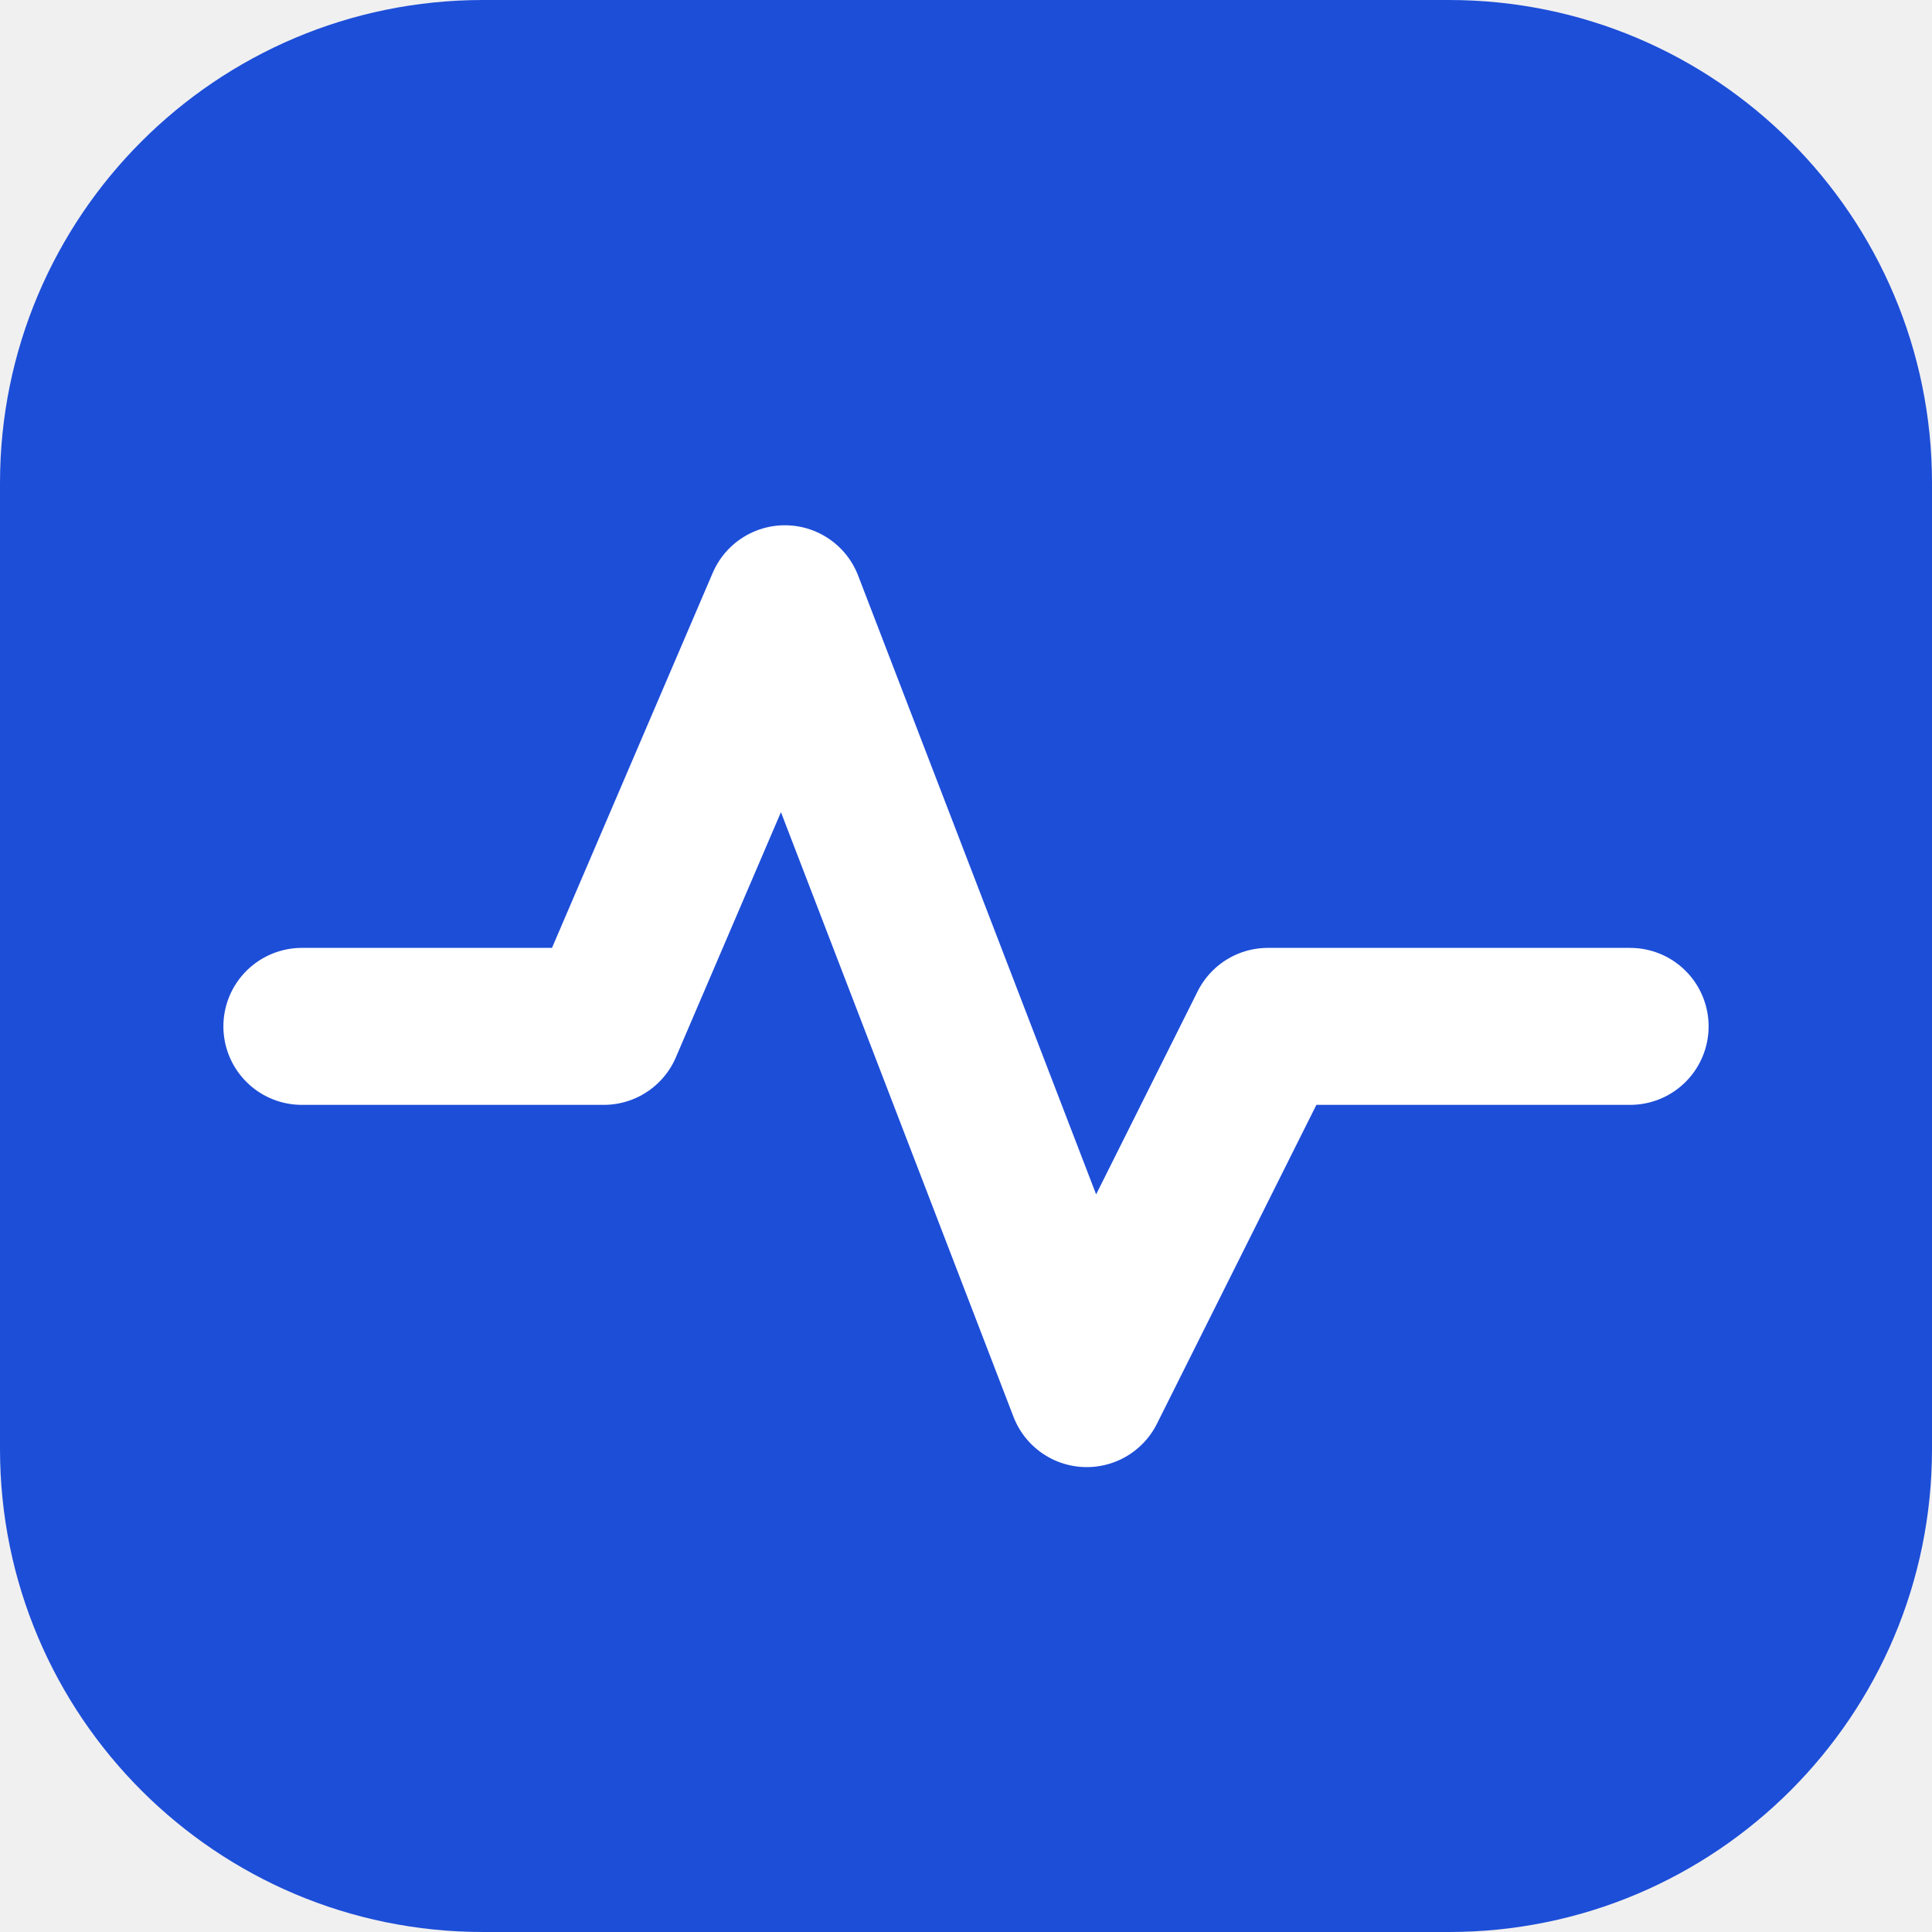
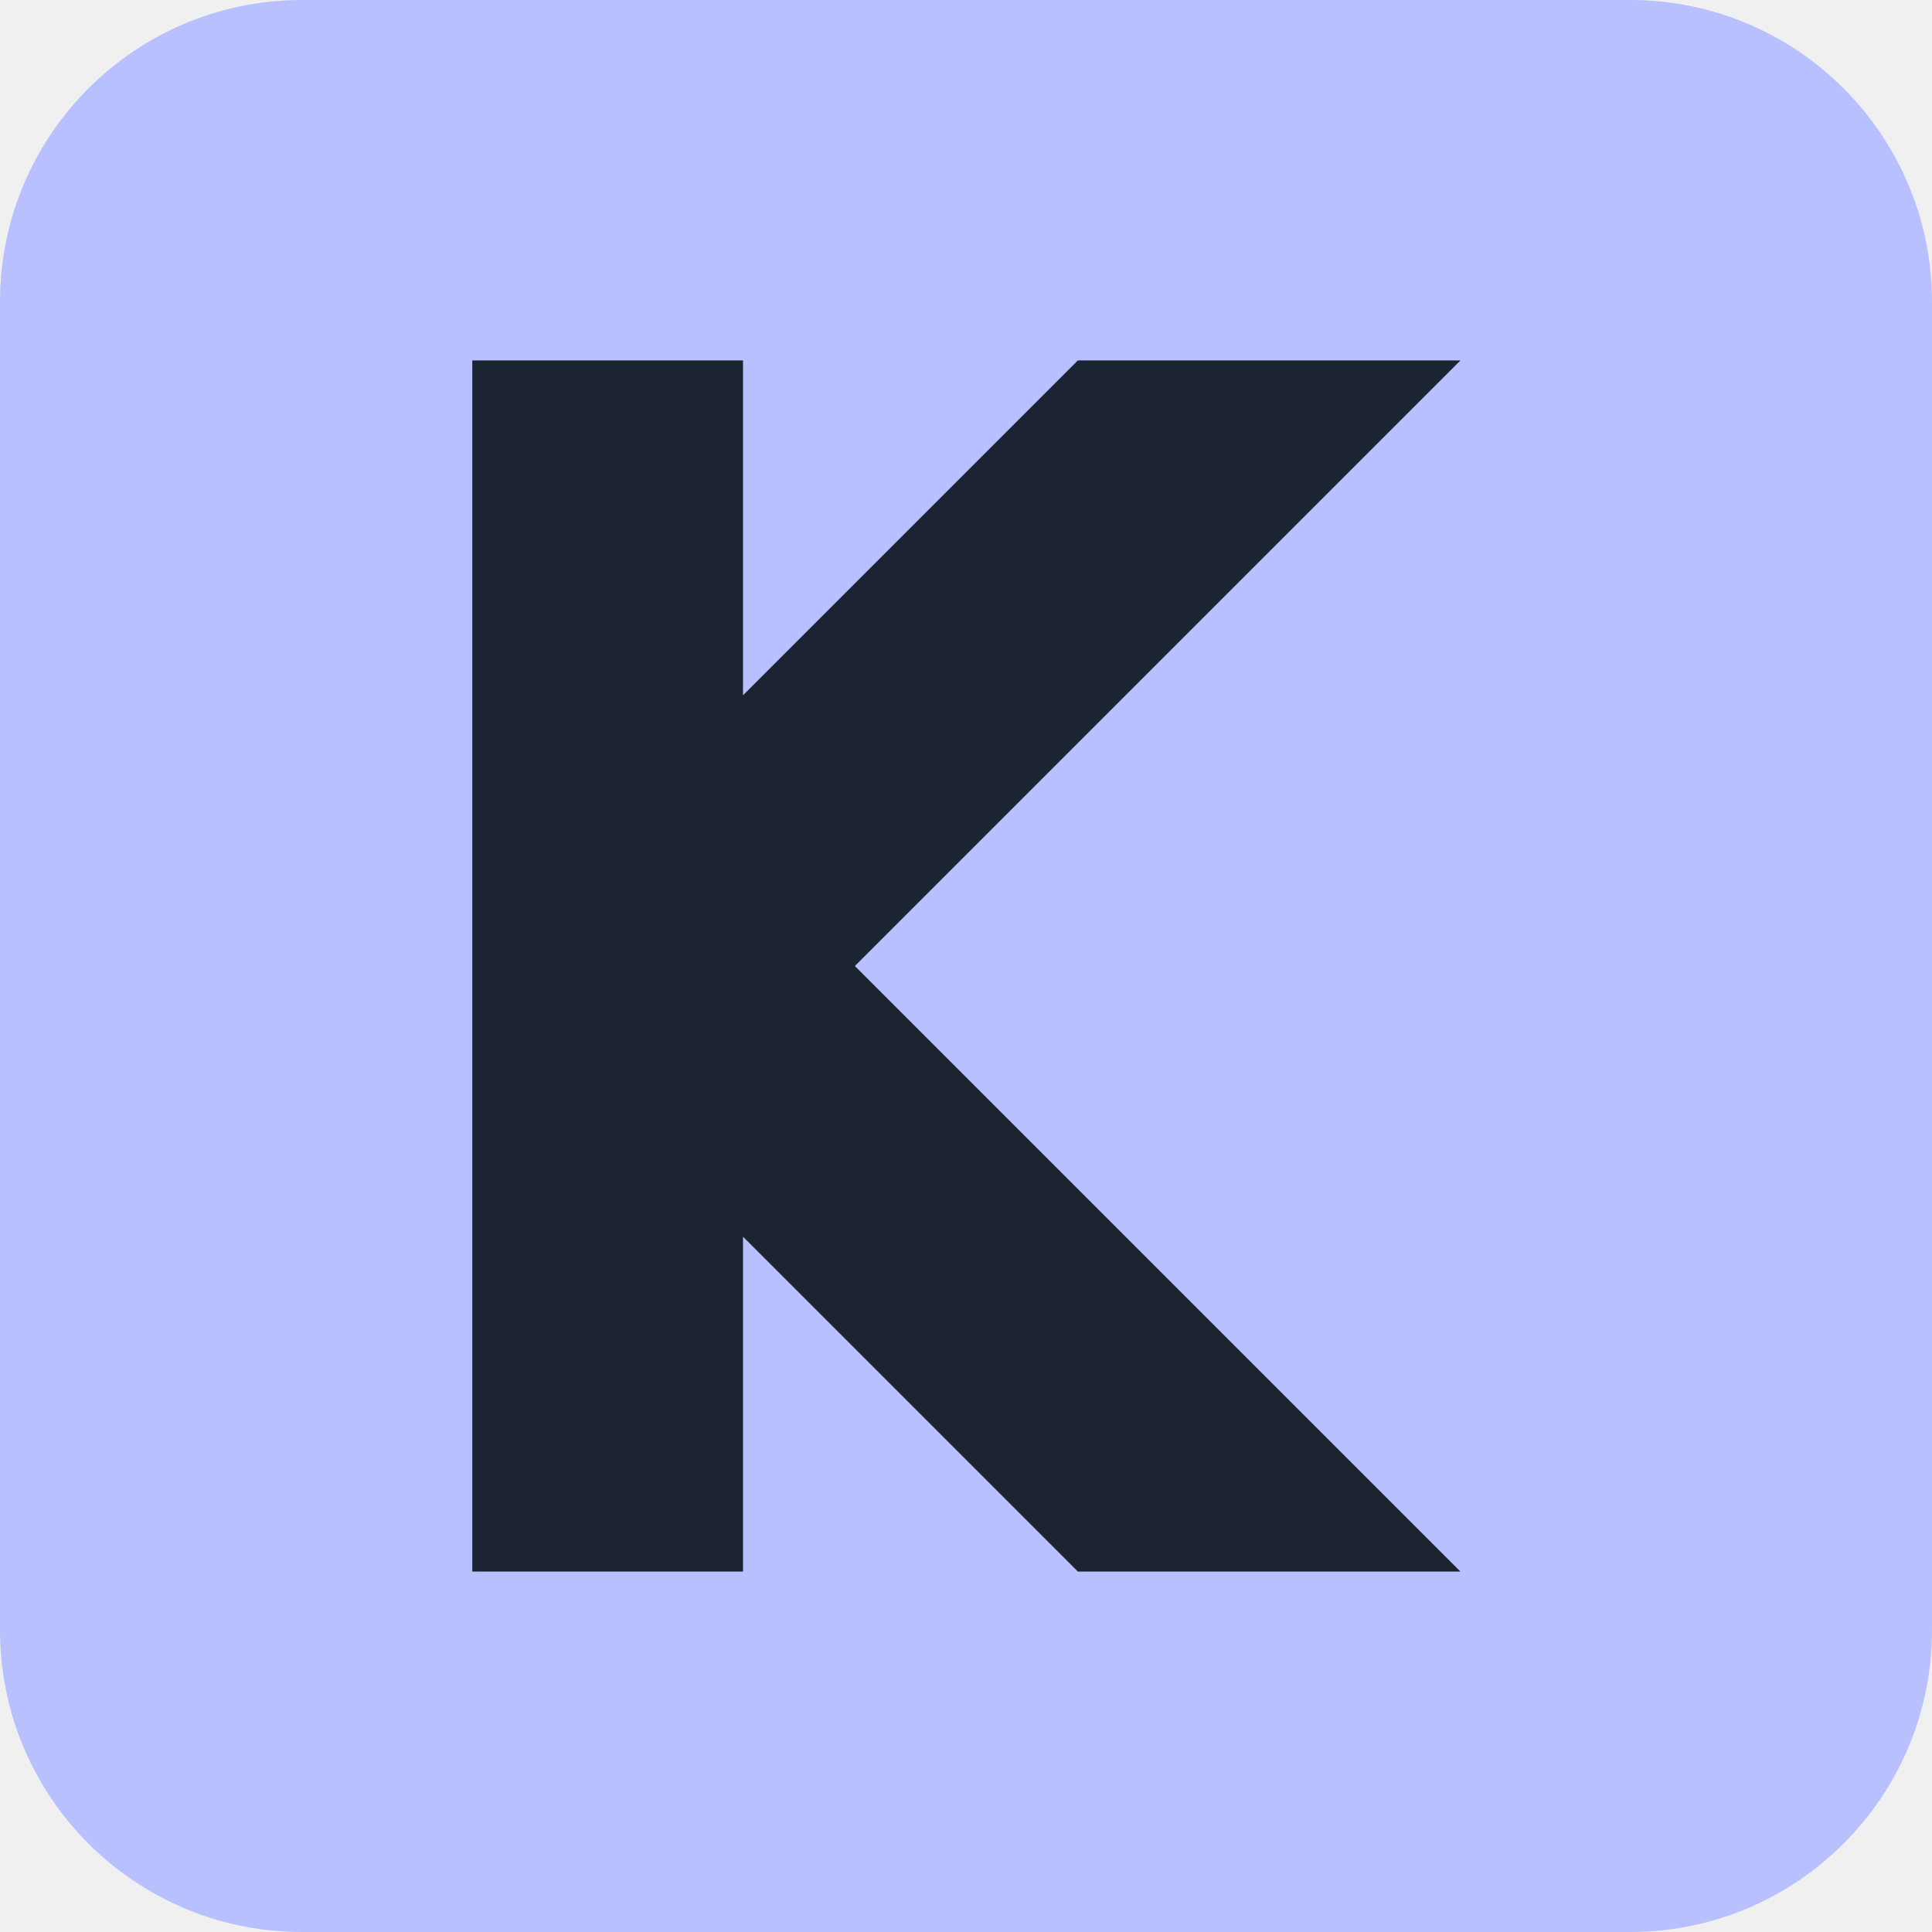
- <svg xmlns="http://www.w3.org/2000/svg" viewBox="0 0 32 32">
-   <rect width="32" height="32" rx="8" fill="#1d4ed8" />
-   <path d="M5 17h5l3-7 5 13 3-6h6" fill="none" stroke="#fff" stroke-width="2.6" stroke-linecap="round" stroke-linejoin="round" />
+ <svg xmlns="http://www.w3.org/2000/svg" viewBox="0 0 32 32" width="32" height="32">
+   <style>
+     .tile { fill: #B8C0FF; }
+     .k { fill: #1B2430; }
+   </style>
+   <rect class="tile" width="32" height="32" rx="5" />
+   <path class="k" transform="translate(16 16) scale(1.18) translate(-16 -16)" d="M9.07 7.5H12.87V12.2L17.57 7.5H22.94L14.44 16L22.94 24.5H17.57L12.87 19.8V24.5H9.07Z" />
</svg>
